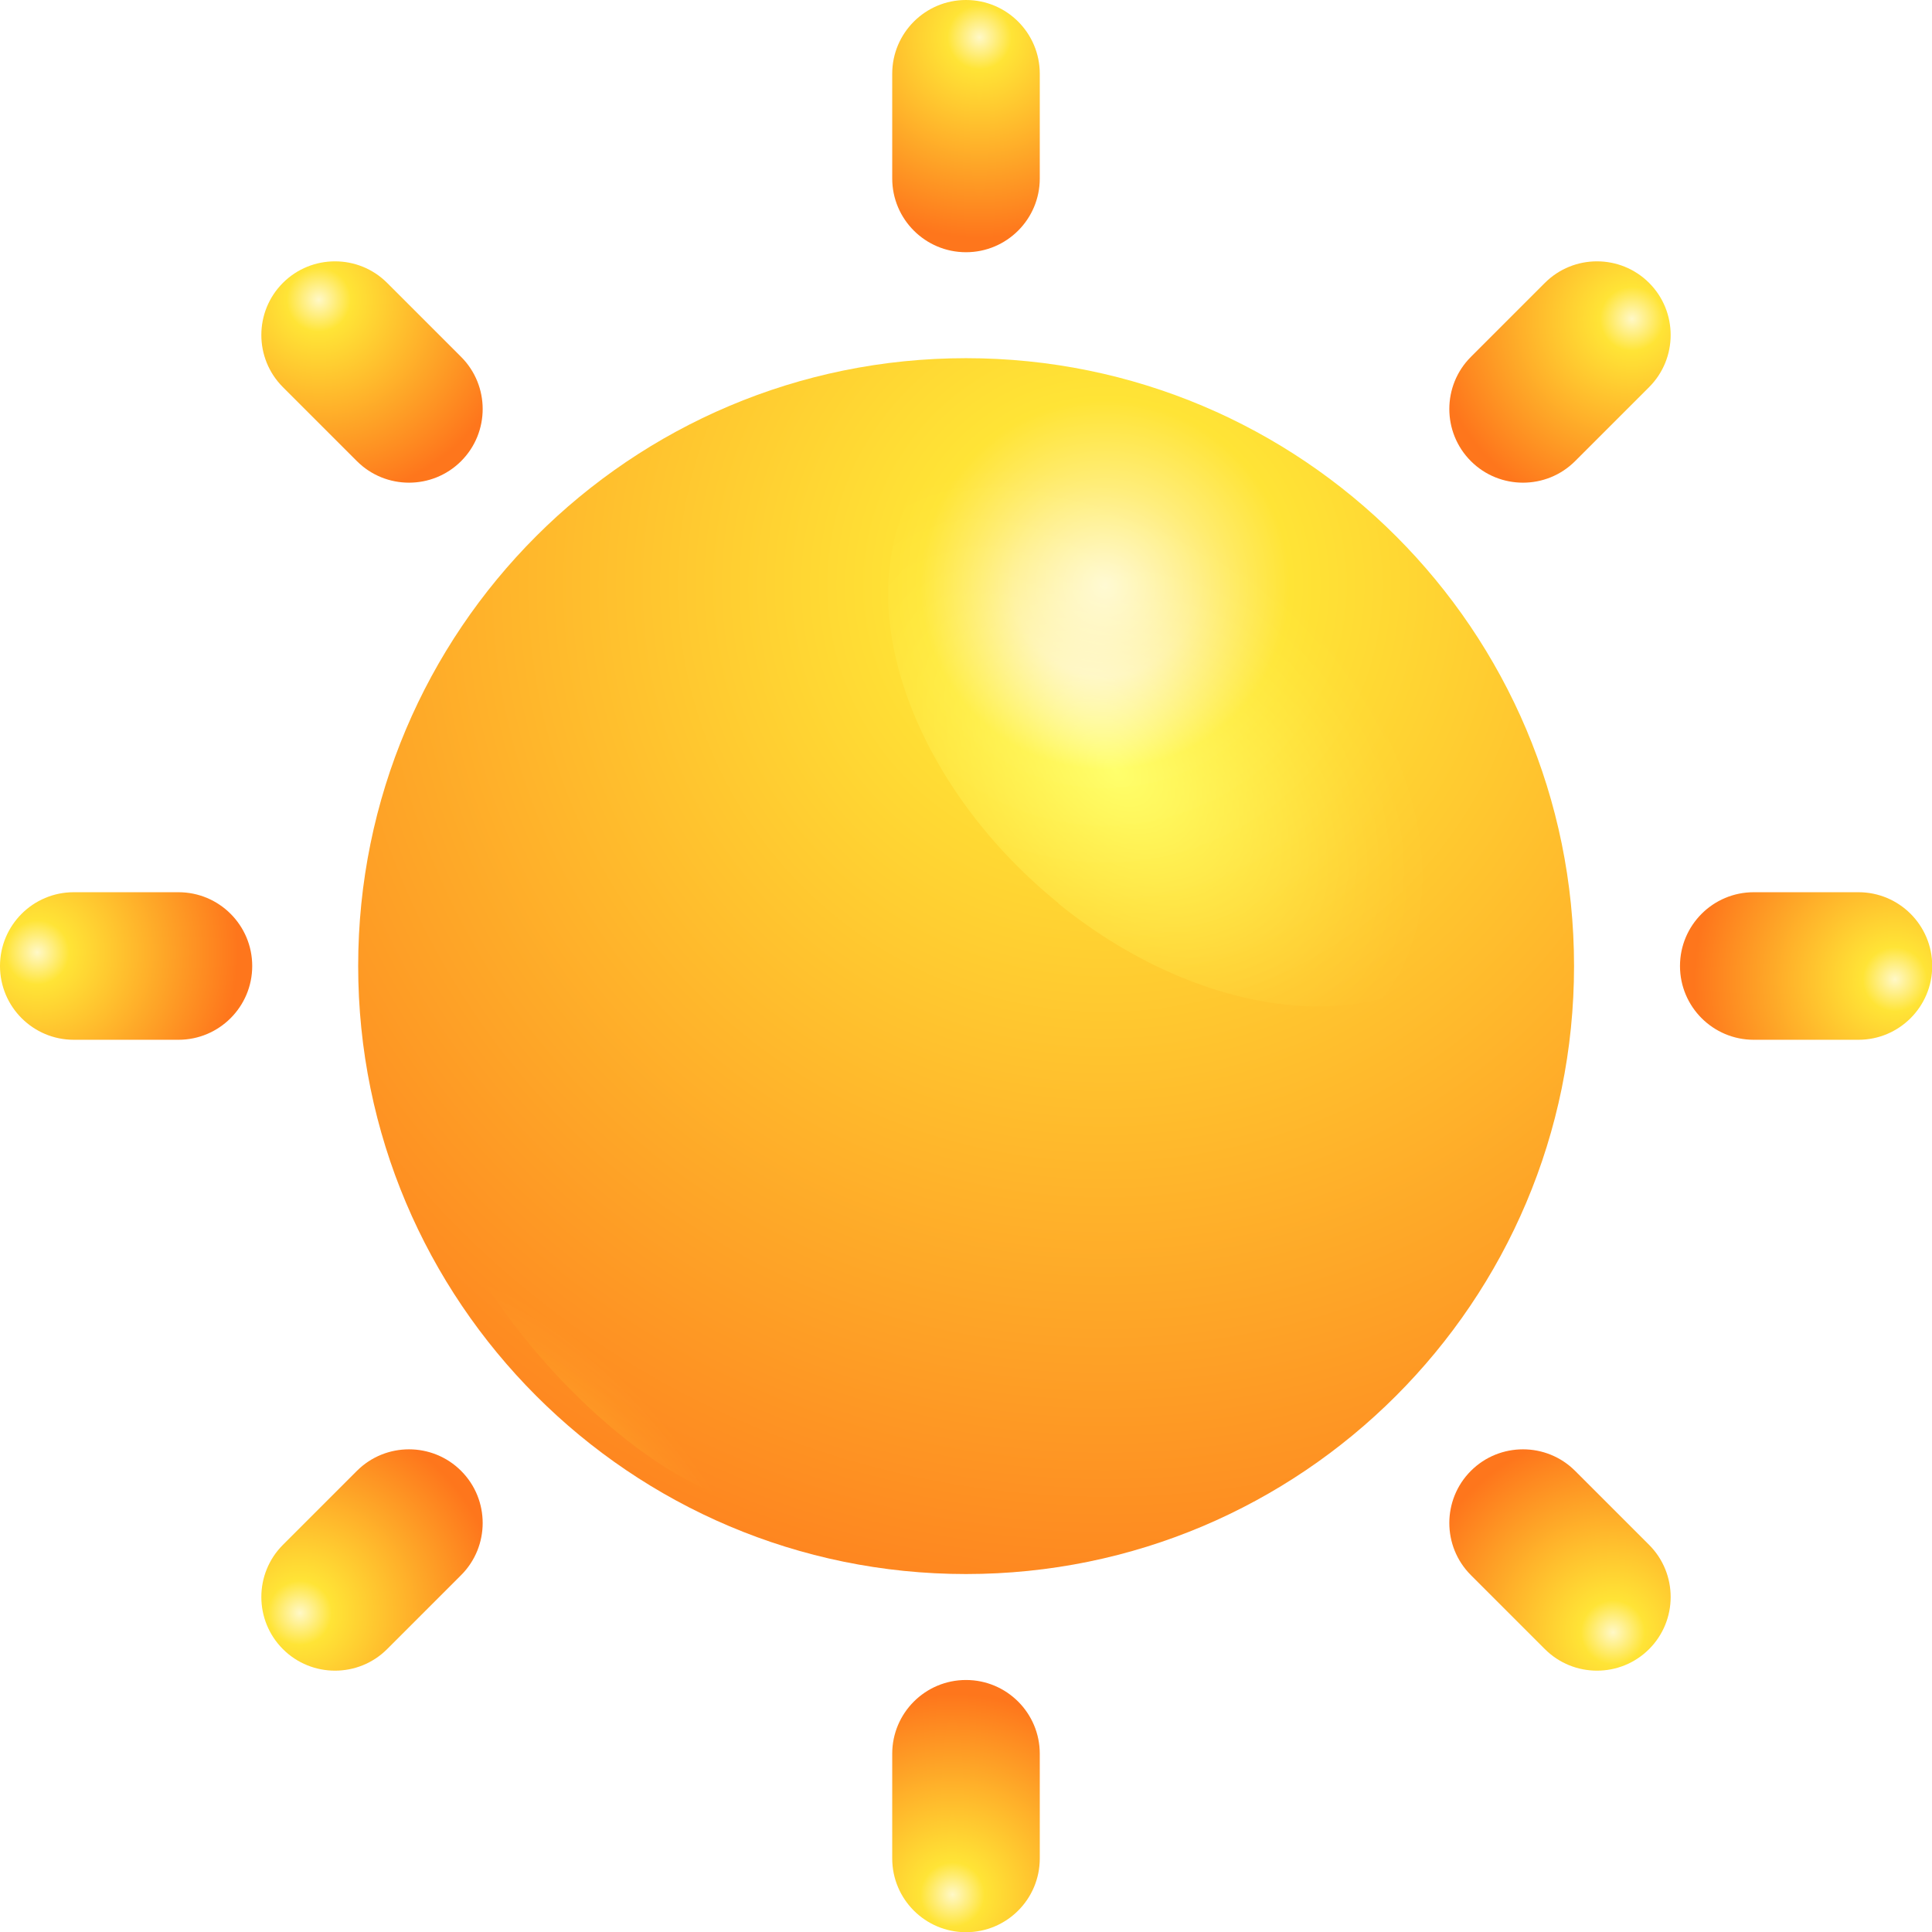
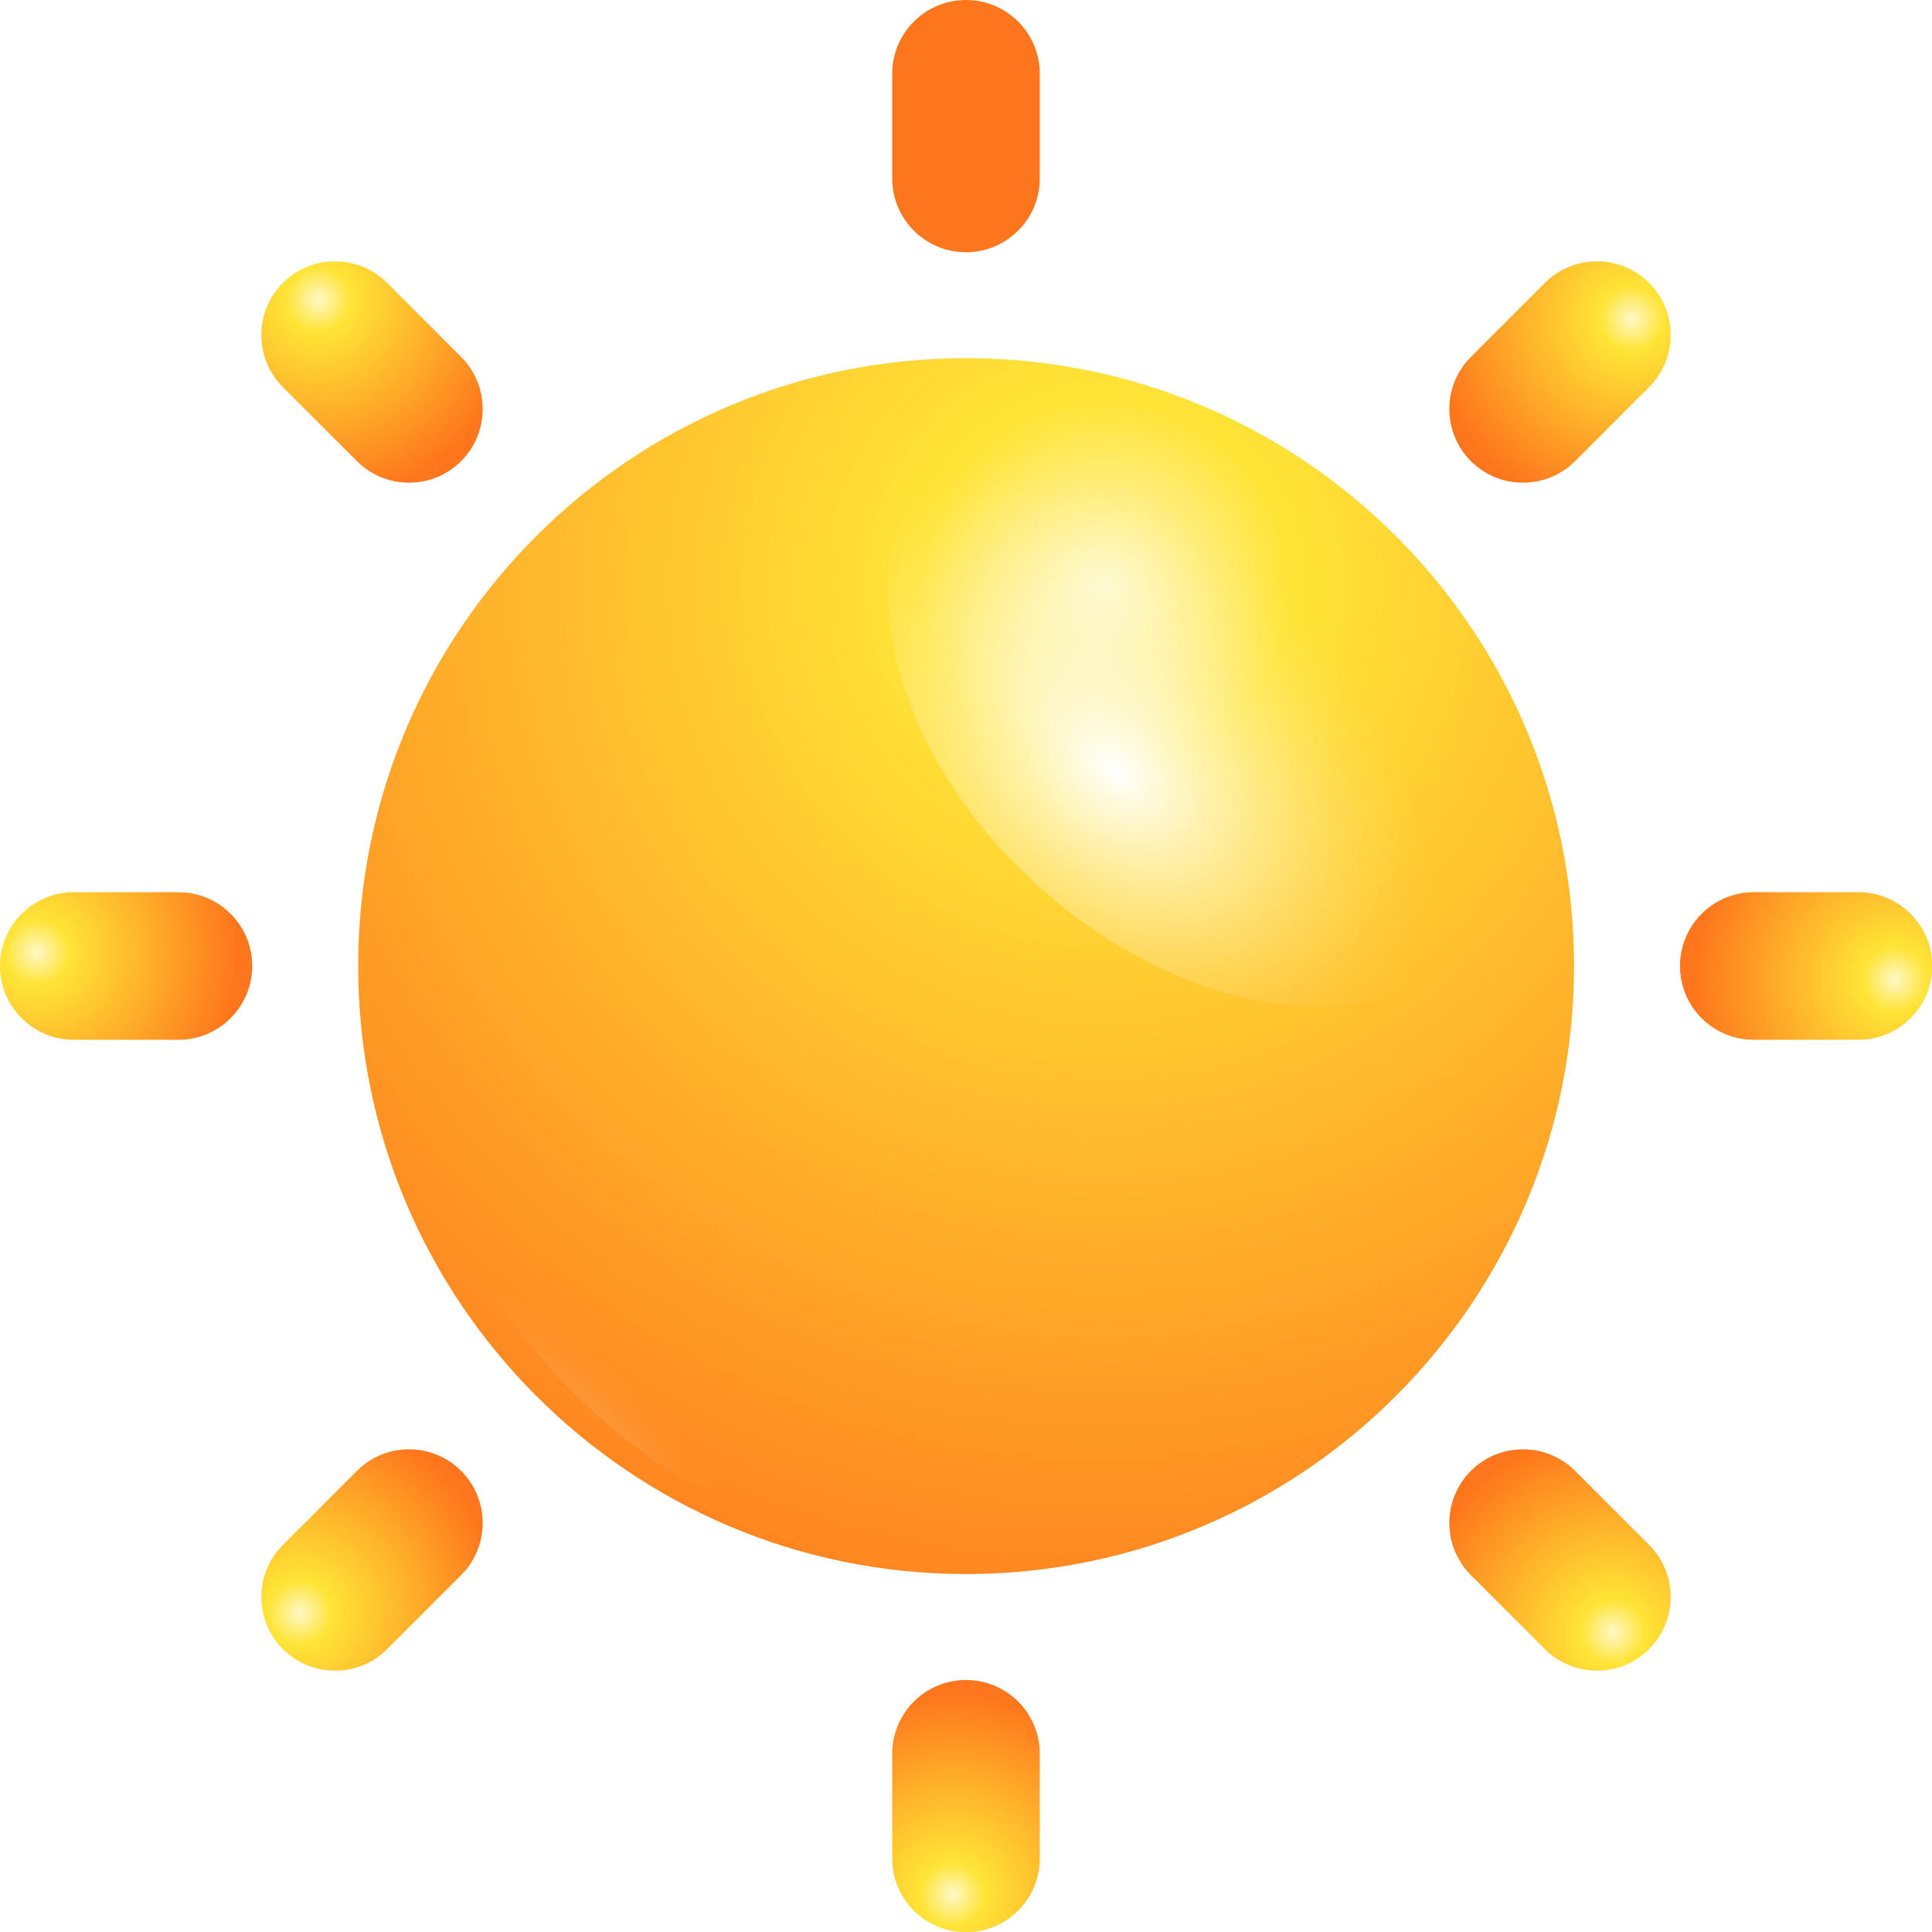
<svg xmlns="http://www.w3.org/2000/svg" xmlns:xlink="http://www.w3.org/1999/xlink" viewBox="0 0 90.08 90.08">
-   <defs>
-     <style>
-       .cls-1 {
-         fill: url(#radial-gradient-10);
-       }
- 
-       .cls-2 {
-         fill: url(#radial-gradient-2);
-       }
- 
-       .cls-2, .cls-3 {
-         mix-blend-mode: overlay;
-       }
- 
-       .cls-4 {
-         fill: url(#radial-gradient-9);
-       }
- 
-       .cls-5 {
-         fill: url(#radial-gradient-5);
-       }
- 
-       .cls-6 {
-         fill: url(#radial-gradient);
-       }
- 
-       .cls-7 {
-         fill: url(#radial-gradient-3);
-       }
- 
-       .cls-8 {
-         isolation: isolate;
-       }
- 
-       .cls-9 {
-         fill: url(#radial-gradient-8);
-       }
- 
-       .cls-10 {
-         fill: url(#radial-gradient-4);
-       }
- 
-       .cls-3 {
-         fill: url(#Degradado_sin_nombre_34);
-         opacity: .4;
-       }
- 
-       .cls-11 {
-         fill: url(#radial-gradient-6);
-       }
- 
-       .cls-12 {
-         fill: url(#radial-gradient-7);
-       }
-     </style>
-     <radialGradient id="radial-gradient" cx="396.09" cy="27.27" fx="396.09" fy="27.27" r="53.81" gradientTransform="translate(447.61) rotate(-180) scale(1 -1)" gradientUnits="userSpaceOnUse">
-       <stop offset="0" stop-color="#fff8c7" />
-       <stop offset=".16" stop-color="#ffe436" />
-       <stop offset="1" stop-color="#fe761c" />
-     </radialGradient>
-     <radialGradient id="radial-gradient-2" cx="1382.46" cy="-1559.17" fx="1382.46" fy="-1559.17" r="8.08" gradientTransform="translate(-1307.37 -3608.56) rotate(126.03) scale(1.43 2.08) skewX(-4.38)" gradientUnits="userSpaceOnUse">
-       <stop offset="0" stop-color="#fff" />
-       <stop offset=".1" stop-color="#fff" stop-opacity=".85" />
-       <stop offset=".29" stop-color="#fff" stop-opacity=".59" />
-       <stop offset=".47" stop-color="#fff" stop-opacity=".38" />
-       <stop offset=".63" stop-color="#fff" stop-opacity=".22" />
-       <stop offset=".78" stop-color="#fff" stop-opacity=".1" />
-       <stop offset=".91" stop-color="#fff" stop-opacity=".03" />
-       <stop offset="1" stop-color="#fff" stop-opacity="0" />
-     </radialGradient>
-     <radialGradient id="Degradado_sin_nombre_34" data-name="Degradado sin nombre 34" cx="-2513.28" cy="2996.71" fx="-2513.28" fy="2996.71" r="7.79" gradientTransform="translate(-3580.96 -523.99) rotate(-136.79) scale(1.61 .68) skewX(11.83)" gradientUnits="userSpaceOnUse">
-       <stop offset="0" stop-color="#fff" />
-       <stop offset=".1" stop-color="#fff" stop-opacity=".85" />
-       <stop offset=".29" stop-color="#fff" stop-opacity=".59" />
-       <stop offset=".47" stop-color="#fff" stop-opacity=".38" />
-       <stop offset=".63" stop-color="#fff" stop-opacity=".22" />
-       <stop offset=".78" stop-color="#fff" stop-opacity=".1" />
-       <stop offset=".91" stop-color="#fff" stop-opacity=".03" />
-       <stop offset="1" stop-color="#fff" stop-opacity="0" />
-     </radialGradient>
-     <radialGradient id="radial-gradient-3" cx="45.67" cy="1.74" fx="45.67" fy="1.74" r="9.36" gradientTransform="matrix(1,0,0,1,0,0)" xlink:href="#radial-gradient" />
-     <radialGradient id="radial-gradient-4" cx="644.22" cy="-373.29" fx="644.22" fy="-373.29" r="9.36" gradientTransform="translate(-176.71 733.46) rotate(-45)" xlink:href="#radial-gradient" />
-     <radialGradient id="radial-gradient-5" cx="1332.55" cy="-215.42" fx="1332.55" fy="-215.42" r="9.36" gradientTransform="translate(217.15 1376.96) rotate(-90)" xlink:href="#radial-gradient" />
-     <radialGradient id="radial-gradient-6" cx="1707.74" cy="383.13" fx="1707.74" fy="383.13" r="9.36" gradientTransform="translate(950.61 1553.67) rotate(-135)" xlink:href="#radial-gradient" />
-     <radialGradient id="radial-gradient-7" cx="1549.7" cy="1071.47" fx="1549.7" fy="1071.47" r="9.36" gradientTransform="translate(1594.12 1159.81) rotate(-180)" xlink:href="#radial-gradient" />
-     <radialGradient id="radial-gradient-8" cx="951.32" cy="1446.66" fx="951.32" fy="1446.66" r="9.36" gradientTransform="translate(1770.83 426.36) rotate(135)" xlink:href="#radial-gradient" />
-     <radialGradient id="radial-gradient-9" cx="262.82" cy="1288.62" fx="262.82" fy="1288.62" r="9.36" gradientTransform="translate(1376.97 -217.15) rotate(90)" xlink:href="#radial-gradient" />
-     <radialGradient id="radial-gradient-10" cx="-112.21" cy="690.24" fx="-112.21" fy="690.24" r="9.36" gradientTransform="translate(643.51 -393.86) rotate(45)" xlink:href="#radial-gradient" />
-   </defs>
-   <g class="cls-8">
-     <g id="Layer_2">
-       <g id="OBJECTS">
-         <g>
-           <path class="cls-6" d="M16.7,45.04c0,15.65,12.69,28.35,28.34,28.35s28.35-12.69,28.35-28.35-12.69-28.34-28.35-28.34-28.34,12.69-28.34,28.34Z" />
-           <g>
-             <path class="cls-2" d="M49.36,42.12c-7.22-5.86-10.04-14.77-6.3-19.92,3.74-5.15,12.63-4.57,19.85,1.29,7.22,5.86,10.03,14.78,6.29,19.92-3.75,5.15-12.63,4.57-19.85-1.28Z" />
-             <path class="cls-3" d="M19.99,51.3c.96-3.13,5.82-1.84,10.86,2.9,5.04,4.74,8.36,11.12,7.4,14.26-.95,3.13-5.82,1.84-10.86-2.9-5.04-4.74-8.36-11.12-7.4-14.26Z" />
-           </g>
-           <path class="cls-7" d="M48.48,8.32c0,1.9-1.54,3.44-3.44,3.44h0c-1.9,0-3.44-1.54-3.44-3.44V3.44c0-1.9,1.54-3.44,3.44-3.44h0c1.9,0,3.44,1.54,3.44,3.44v4.88Z" />
-           <path class="cls-10" d="M21.5,16.64c1.34,1.34,1.34,3.52,0,4.86h0c-1.34,1.34-3.52,1.34-4.86,0l-3.45-3.45c-1.34-1.34-1.34-3.52,0-4.86h0c1.34-1.34,3.52-1.34,4.86,0l3.45,3.45Z" />
-           <path class="cls-5" d="M8.32,41.6c1.9,0,3.44,1.54,3.44,3.44h0c0,1.9-1.54,3.44-3.44,3.44H3.44c-1.9,0-3.44-1.54-3.44-3.44h0c0-1.9,1.54-3.44,3.44-3.44h4.88Z" />
-           <path class="cls-11" d="M16.64,68.58c1.34-1.34,3.52-1.34,4.86,0h0c1.34,1.34,1.34,3.52,0,4.86l-3.45,3.45c-1.34,1.34-3.52,1.34-4.86,0h0c-1.34-1.34-1.34-3.52,0-4.86l3.45-3.45Z" />
-           <path class="cls-12" d="M41.6,81.77c0-1.9,1.54-3.44,3.44-3.44h0c1.9,0,3.44,1.54,3.44,3.44v4.88c0,1.9-1.54,3.44-3.44,3.44h0c-1.9,0-3.44-1.54-3.44-3.44v-4.88Z" />
-           <path class="cls-9" d="M68.58,73.44c-1.34-1.34-1.34-3.52,0-4.86h0c1.34-1.34,3.52-1.34,4.86,0l3.45,3.45c1.34,1.34,1.34,3.52,0,4.86h0c-1.34,1.34-3.52,1.34-4.86,0l-3.45-3.45Z" />
-           <path class="cls-4" d="M81.77,48.48c-1.9,0-3.44-1.54-3.44-3.44h0c0-1.9,1.54-3.44,3.44-3.44h4.88c1.9,0,3.44,1.54,3.44,3.44h0c0,1.9-1.54,3.44-3.44,3.44h-4.88Z" />
-           <path class="cls-1" d="M73.44,21.5c-1.34,1.34-3.52,1.34-4.86,0h0c-1.34-1.34-1.34-3.52,0-4.86l3.45-3.45c1.34-1.34,3.52-1.34,4.86,0h0c1.34,1.34,1.34,3.52,0,4.86l-3.45,3.45Z" />
-         </g>
-       </g>
-     </g>
-   </g>
+   <radialGradient id="a" cx="396.09" cy="27.27" fx="396.09" fy="27.27" gradientTransform="matrix(-1 0 0 1 447.61 0)" gradientUnits="userSpaceOnUse" r="53.81">
+     <stop offset="0" stop-color="#fff8c7" />
+     <stop offset=".16" stop-color="#ffe436" />
+     <stop offset="1" stop-color="#fe761c" />
+   </radialGradient>
+   <linearGradient id="b">
+     <stop offset="0" stop-color="#fff" />
+     <stop offset=".1" stop-color="#fff" stop-opacity=".85" />
+     <stop offset=".29" stop-color="#fff" stop-opacity=".59" />
+     <stop offset=".47" stop-color="#fff" stop-opacity=".38" />
+     <stop offset=".63" stop-color="#fff" stop-opacity=".22" />
+     <stop offset=".78" stop-color="#fff" stop-opacity=".1" />
+     <stop offset=".91" stop-color="#fff" stop-opacity=".03" />
+     <stop offset="1" stop-color="#fff" stop-opacity="0" />
+   </linearGradient>
+   <radialGradient id="c" cx="1382.46" cy="-1559.17" gradientTransform="matrix(-.8411385 1.156454 -1.617688 -1.312052 -1307.37 -3608.56)" gradientUnits="userSpaceOnUse" r="8.08" xlink:href="#b" />
+   <radialGradient id="d" cx="-2513.28" cy="2996.71" gradientTransform="matrix(-1.173447 -1.102326 .2197914 -.7265077 -3580.96 -523.99)" gradientUnits="userSpaceOnUse" r="7.79" xlink:href="#b" />
+   <radialGradient id="e" cx="45.67" cy="1.74" fx="45.67" fy="1.74" r="9.36" xlink:href="#a" />
+   <radialGradient id="f" cx="644.22" cy="-373.29" fx="644.22" fy="-373.29" gradientTransform="matrix(.7071068 -.7071068 .7071068 .7071068 -176.71 733.46)" r="9.36" xlink:href="#a" />
+   <radialGradient id="g" cx="1332.55" cy="-215.42" fx="1332.55" fy="-215.42" gradientTransform="matrix(0 -1 1 0 217.15 1376.96)" r="9.36" xlink:href="#a" />
+   <radialGradient id="h" cx="1707.74" cy="383.13" fx="1707.74" fy="383.13" gradientTransform="matrix(-.7071068 -.7071068 .7071068 -.7071068 950.61 1553.67)" r="9.36" xlink:href="#a" />
+   <radialGradient id="i" cx="1549.7" cy="1071.47" fx="1549.7" fy="1071.47" gradientTransform="matrix(-1 0 0 -1 1594.12 1159.81)" r="9.36" xlink:href="#a" />
+   <radialGradient id="j" cx="951.32" cy="1446.66" fx="951.32" fy="1446.66" gradientTransform="matrix(-.7071068 .7071068 -.7071068 -.7071068 1770.83 426.36)" r="9.36" xlink:href="#a" />
+   <radialGradient id="k" cx="262.82" cy="1288.62" fx="262.82" fy="1288.62" gradientTransform="matrix(0 1 -1 0 1376.97 -217.15)" r="9.36" xlink:href="#a" />
+   <radialGradient id="l" cx="-112.21" cy="690.24" fx="-112.21" fy="690.24" gradientTransform="matrix(.7071068 .7071068 -.7071068 .7071068 643.51 -393.86)" r="9.36" xlink:href="#a" />
+   <path d="m16.7 45.04c0 15.65 12.69 28.35 28.34 28.35s28.35-12.69 28.35-28.35-12.69-28.34-28.35-28.34-28.34 12.69-28.34 28.34z" fill="url(#a)" />
+   <path d="m49.36 42.12c-7.22-5.86-10.04-14.77-6.3-19.92s12.63-4.57 19.85 1.29 10.03 14.78 6.29 19.92c-3.75 5.15-12.63 4.57-19.85-1.28z" fill="url(#c)" />
+   <path d="m19.99 51.3c.96-3.13 5.82-1.84 10.86 2.9s8.36 11.12 7.4 14.26c-.95 3.13-5.82 1.84-10.86-2.9s-8.36-11.12-7.4-14.26z" fill="url(#d)" opacity=".4" />
+   <path d="m48.48 8.32c0 1.9-1.54 3.44-3.44 3.44-1.9 0-3.44-1.54-3.44-3.44v-4.88c0-1.9 1.54-3.44 3.44-3.44 1.9 0 3.44 1.54 3.44 3.44z" fill="url(#e)" />
+   <path d="m21.5 16.64c1.34 1.34 1.34 3.52 0 4.86-1.34 1.34-3.52 1.34-4.86 0l-3.45-3.45c-1.34-1.34-1.34-3.52 0-4.86 1.34-1.34 3.52-1.34 4.86 0z" fill="url(#f)" />
+   <path d="m8.32 41.6c1.9 0 3.44 1.54 3.44 3.44 0 1.9-1.54 3.44-3.44 3.44h-4.88c-1.9 0-3.44-1.54-3.44-3.44 0-1.9 1.54-3.44 3.44-3.44z" fill="url(#g)" />
+   <path d="m16.64 68.58c1.34-1.34 3.52-1.34 4.86 0 1.34 1.34 1.34 3.52 0 4.86l-3.45 3.45c-1.34 1.34-3.52 1.34-4.86 0-1.34-1.34-1.34-3.52 0-4.86z" fill="url(#h)" />
+   <path d="m41.6 81.77c0-1.9 1.54-3.44 3.44-3.44 1.9 0 3.44 1.54 3.44 3.44v4.88c0 1.9-1.54 3.44-3.44 3.44-1.9 0-3.44-1.54-3.44-3.44z" fill="url(#i)" />
+   <path d="m68.58 73.44c-1.34-1.34-1.34-3.52 0-4.86 1.34-1.34 3.52-1.34 4.86 0l3.45 3.45c1.34 1.34 1.34 3.52 0 4.86-1.34 1.34-3.52 1.34-4.86 0z" fill="url(#j)" />
+   <path d="m81.77 48.48c-1.9 0-3.44-1.54-3.44-3.44 0-1.9 1.54-3.44 3.44-3.44h4.88c1.9 0 3.44 1.54 3.44 3.44 0 1.9-1.54 3.44-3.44 3.44z" fill="url(#k)" />
+   <path d="m73.44 21.5c-1.34 1.34-3.52 1.34-4.86 0-1.34-1.34-1.34-3.52 0-4.86l3.45-3.45c1.34-1.34 3.52-1.34 4.86 0 1.34 1.34 1.34 3.52 0 4.86z" fill="url(#l)" />
</svg>
